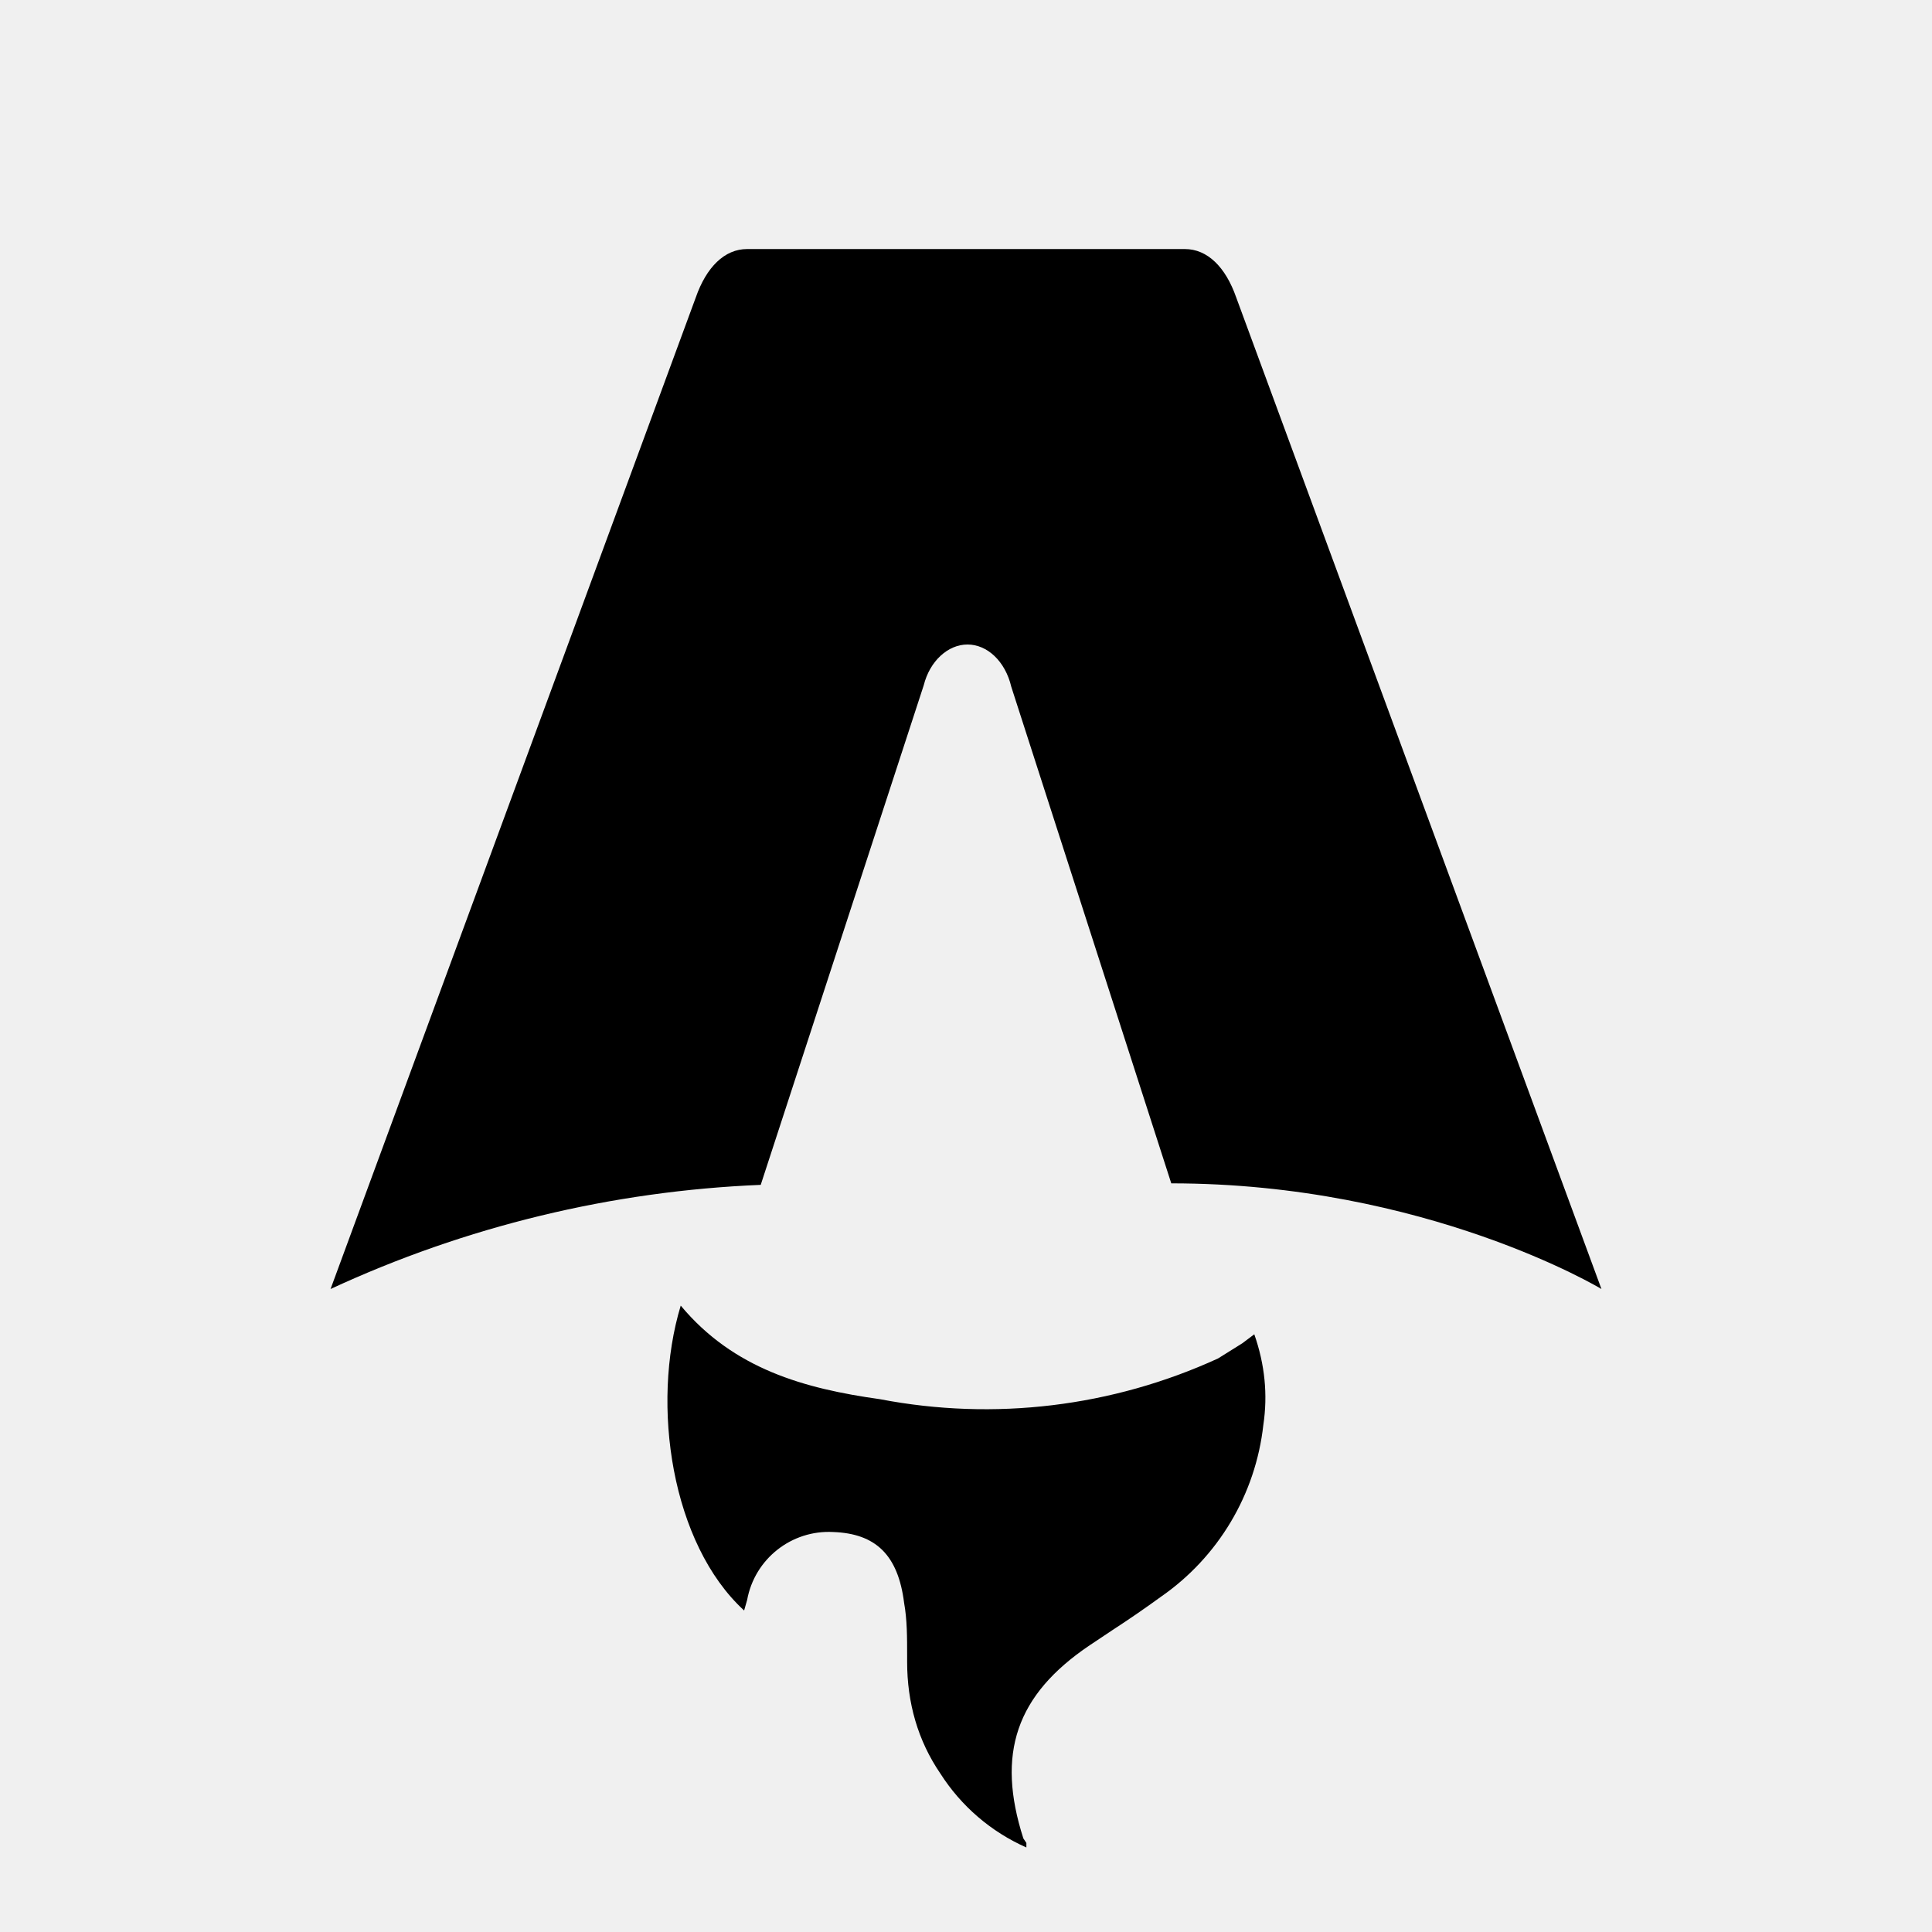
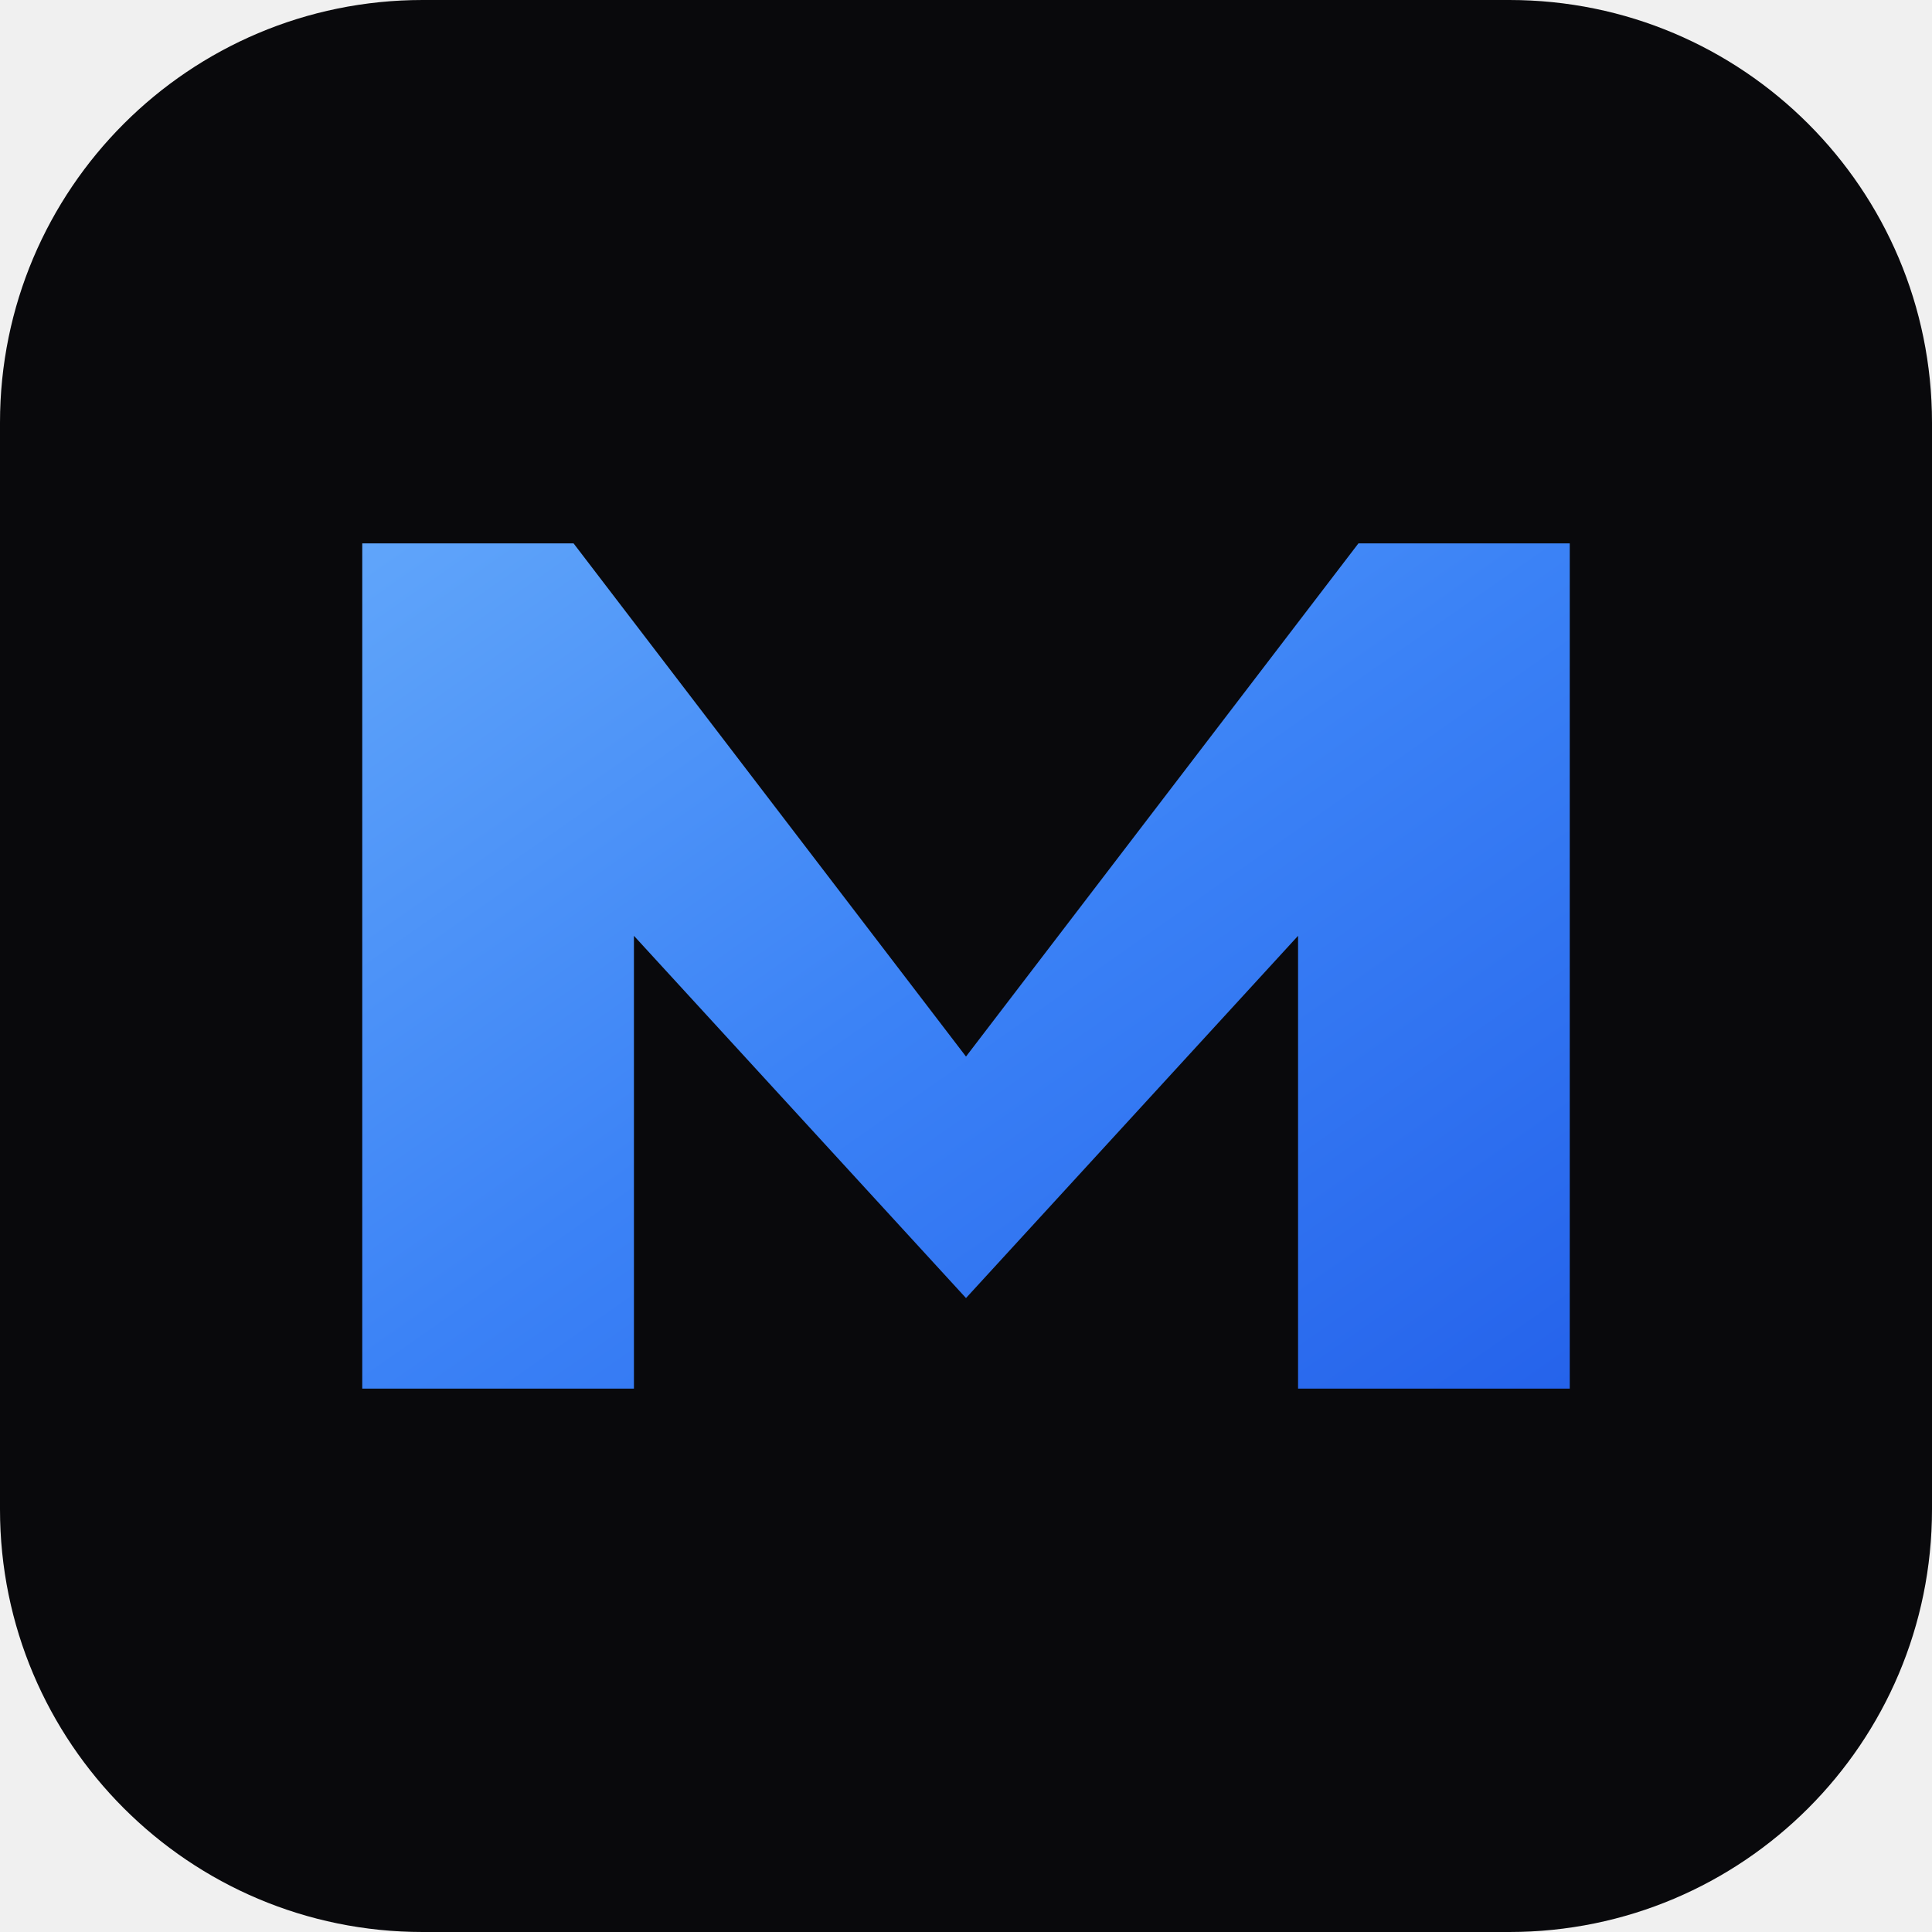
- <svg xmlns="http://www.w3.org/2000/svg" fill="none" viewBox="0 0 128 128">
-   <path d="M50.4 78.5a75.1 75.1 0 0 0-28.5 6.9l24.2-65.7c.7-2 1.9-3.2 3.4-3.2h29c1.5 0 2.7 1.2 3.4 3.2l24.2 65.7s-11.6-7-28.5-7L67 45.5c-.4-1.7-1.6-2.8-2.9-2.8-1.3 0-2.5 1.1-2.9 2.7L50.4 78.5Zm-1.1 28.2Zm-4.2-20.2c-2 6.6-.6 15.8 4.2 20.2a17.5 17.5 0 0 1 .2-.7 5.5 5.5 0 0 1 5.7-4.5c2.8.1 4.3 1.5 4.7 4.7.2 1.1.2 2.3.2 3.5v.4c0 2.7.7 5.2 2.2 7.4a13 13 0 0 0 5.7 4.9v-.3l-.2-.3c-1.8-5.6-.5-9.5 4.4-12.8l1.5-1a73 73 0 0 0 3.2-2.2 16 16 0 0 0 6.8-11.4c.3-2 .1-4-.6-6l-.8.6-1.6 1a37 37 0 0 1-22.4 2.7c-5-.7-9.7-2-13.2-6.2Z" />
-   <style>
-         path { fill: #000; }
-         @media (prefers-color-scheme: dark) {
-             path { fill: #FFF; }
-         }
-     </style>
+ <svg xmlns="http://www.w3.org/2000/svg" viewBox="0 0 128 128">
+   <defs>
+     <linearGradient id="g" x1="0" y1="0" x2="1" y2="1">
+       <stop offset="0%" stop-color="#60a5fa" />
+       <stop offset="50%" stop-color="#3b82f6" />
+       <stop offset="100%" stop-color="#2563eb" />
+     </linearGradient>
+   </defs>
+   <rect width="128" height="128" rx="28" fill="#09090c" />
+   <path d="M24 92V36h14l26 34 26-34h14v56h-18V62L64 86 42 62v30z" fill="url(#g)" />
</svg>
